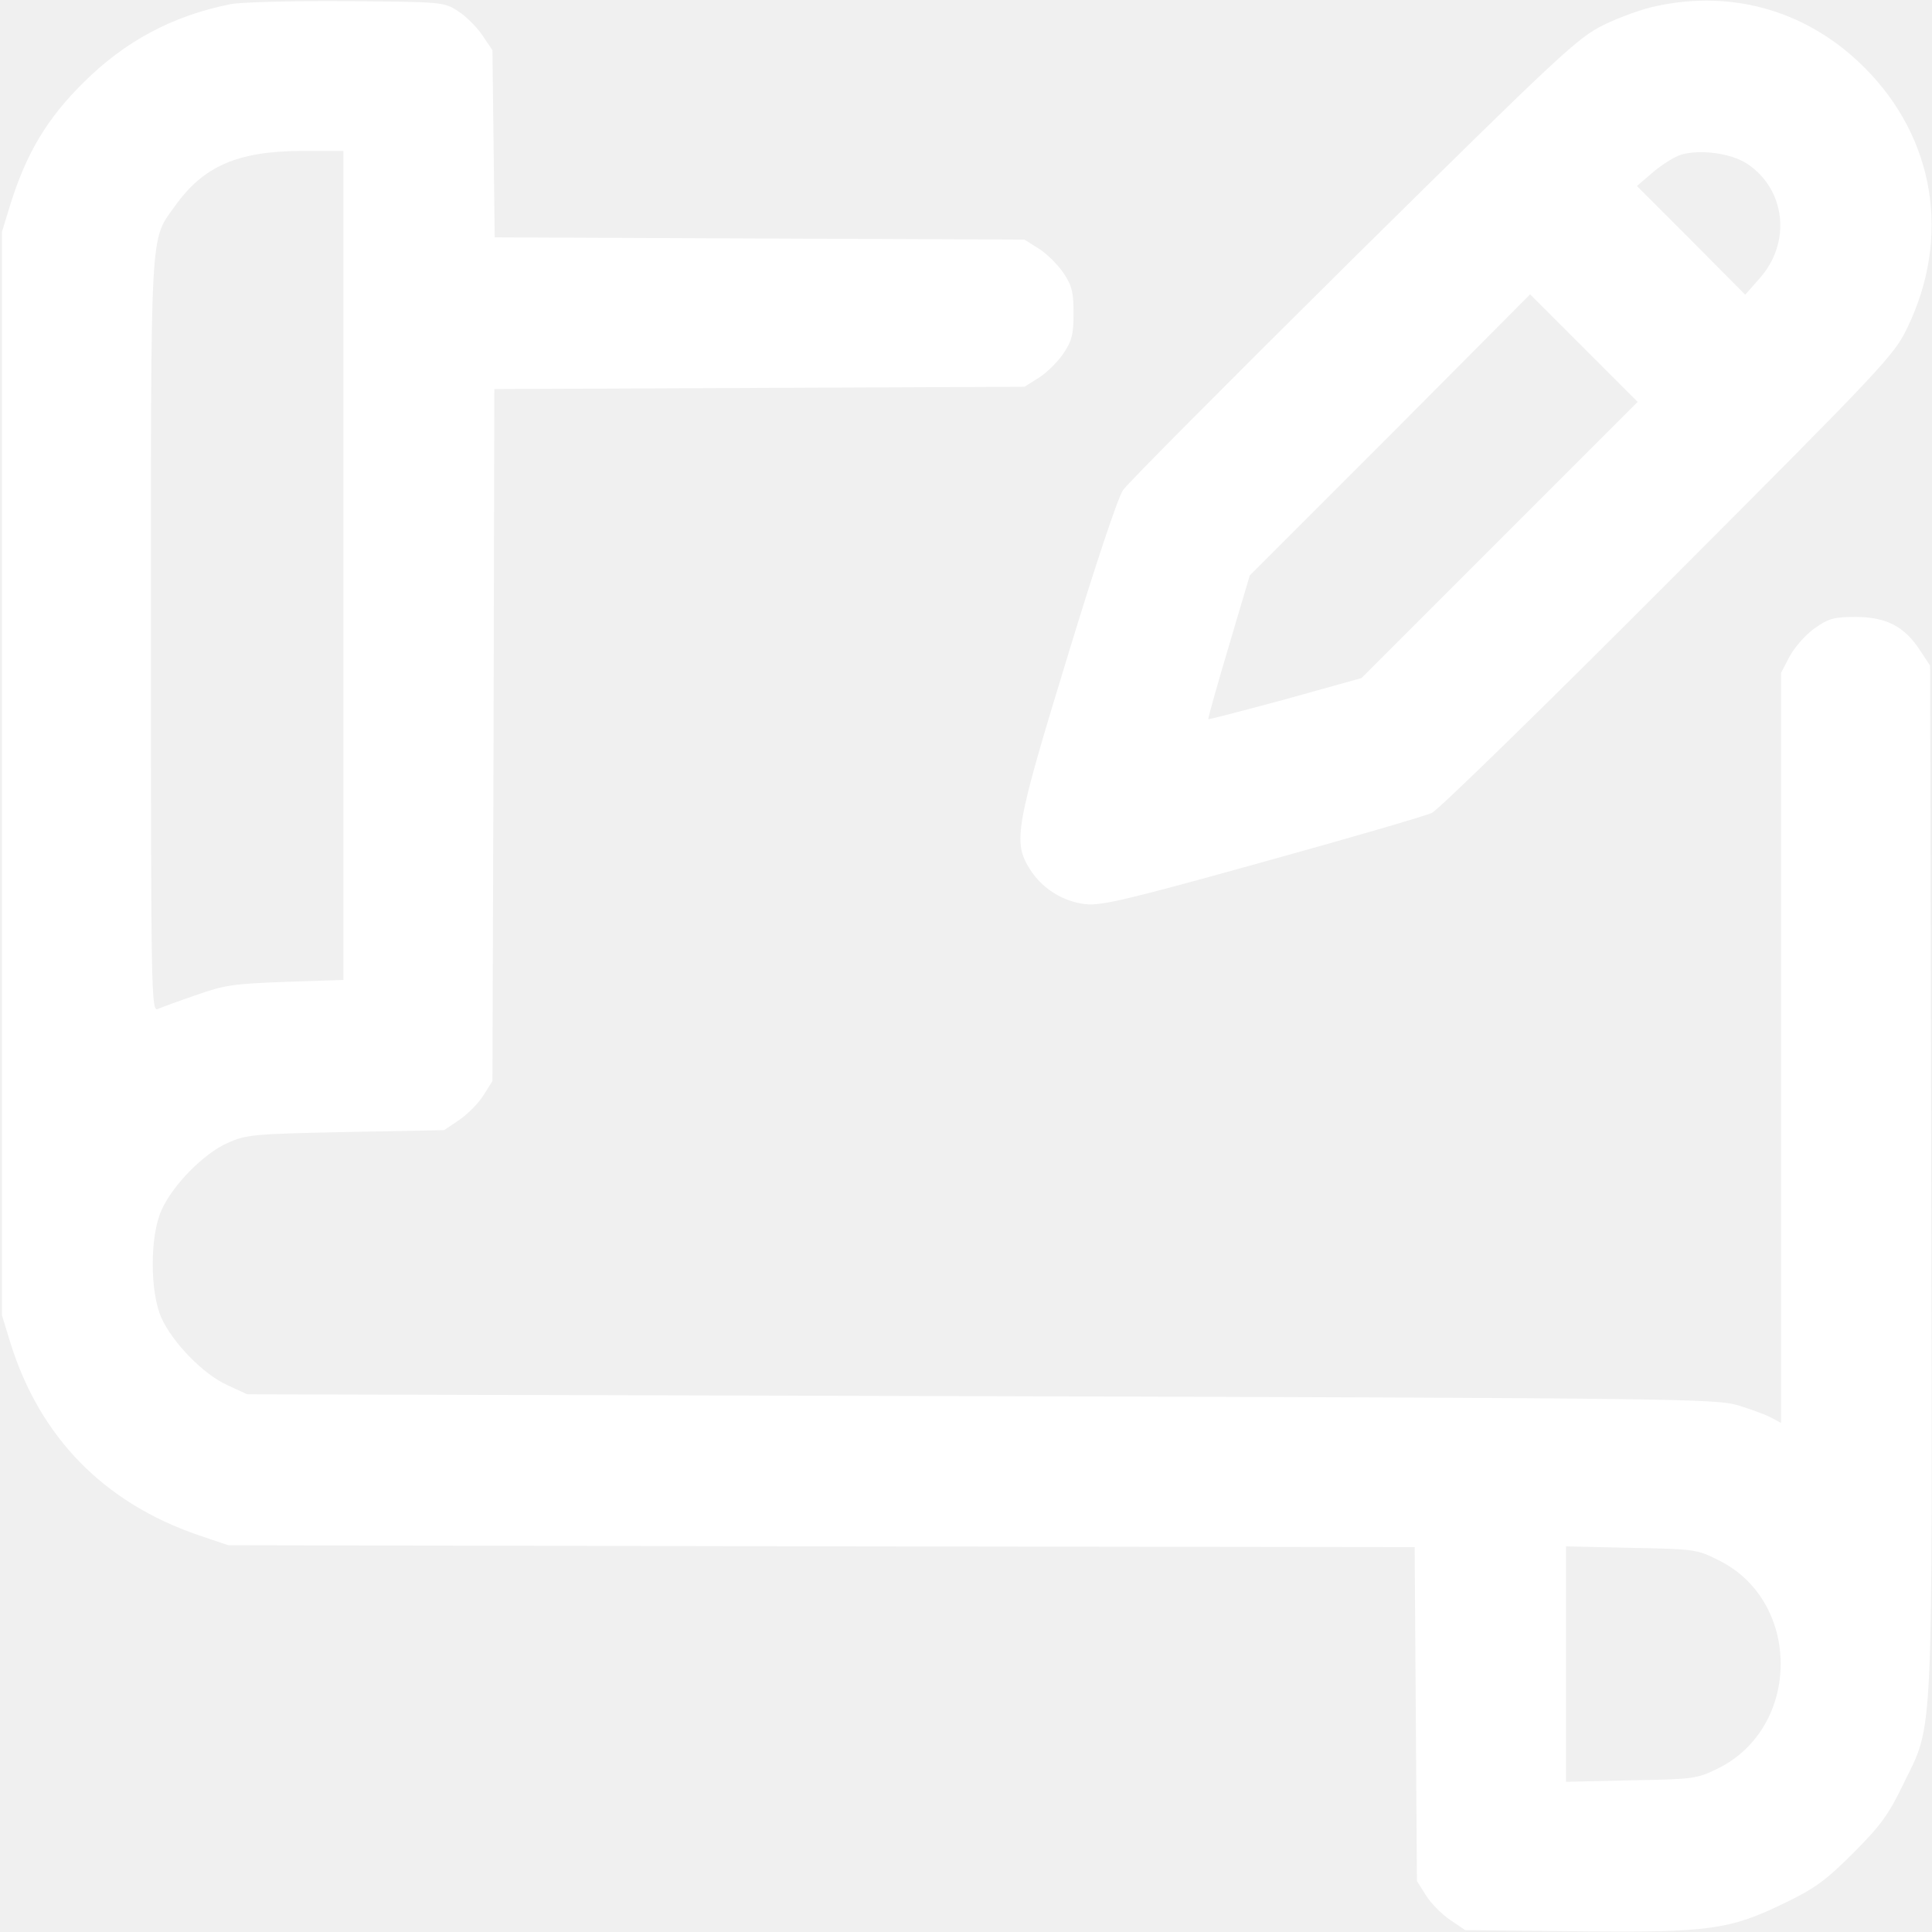
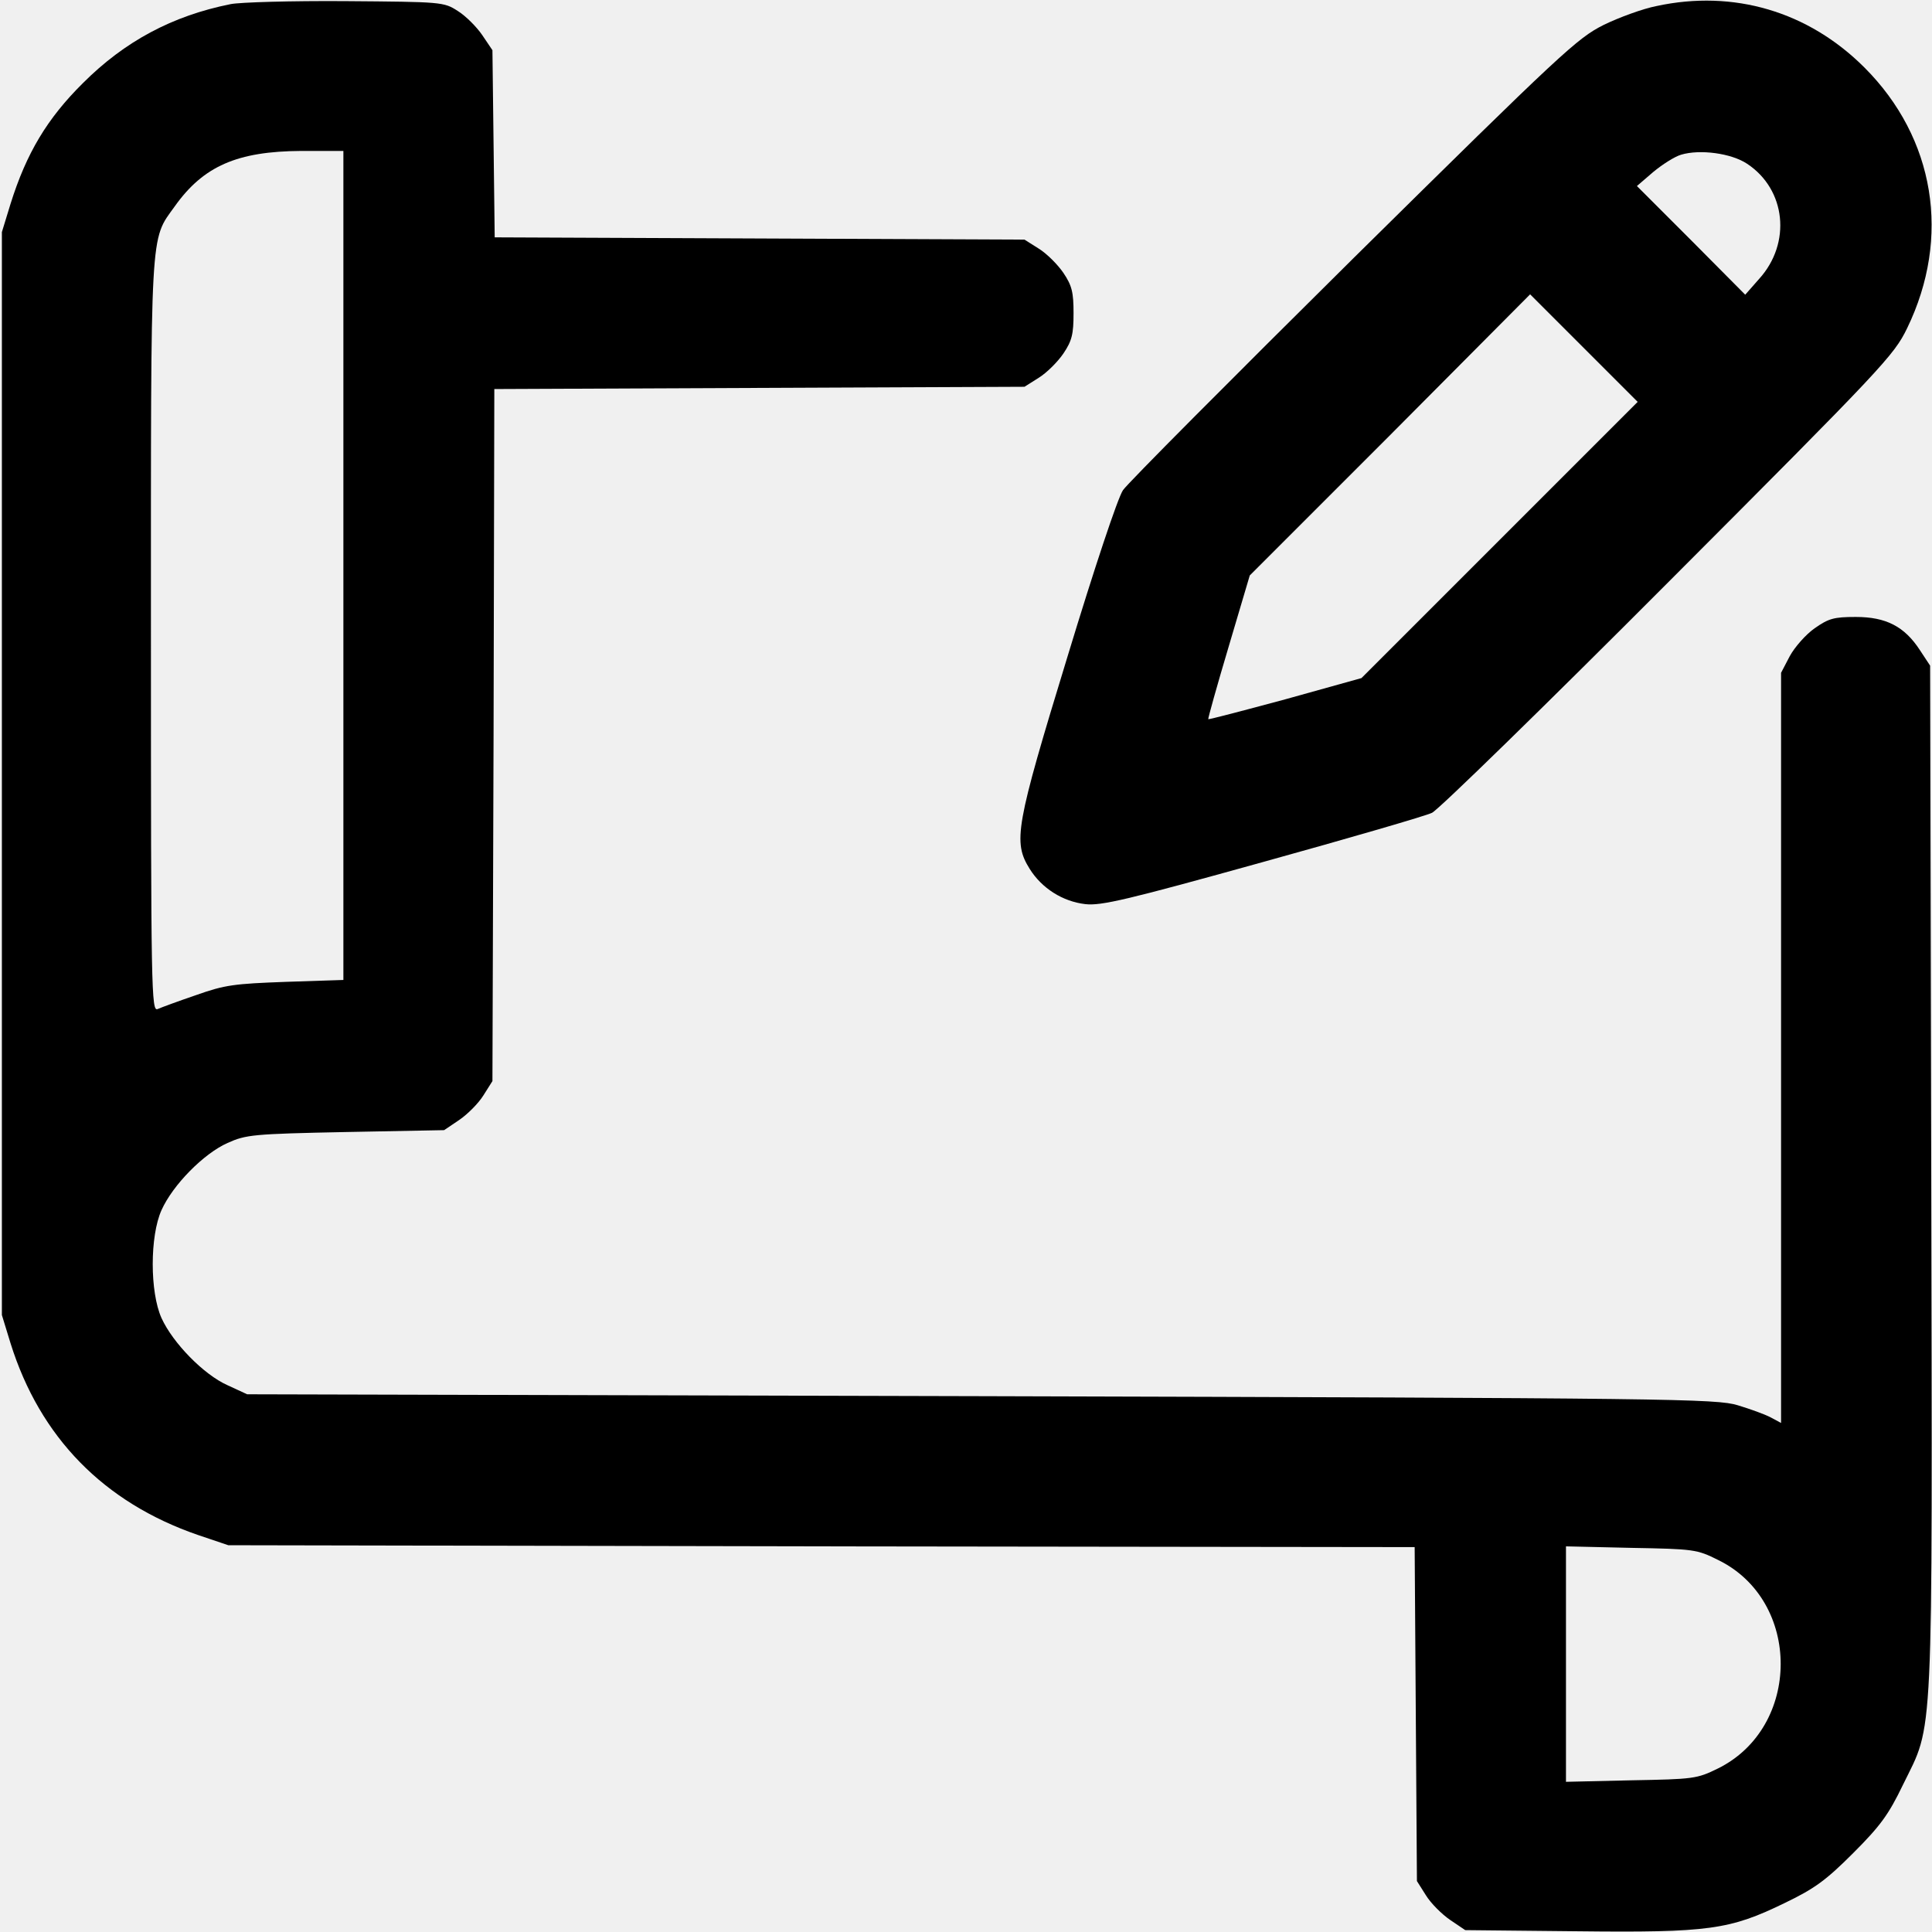
<svg xmlns="http://www.w3.org/2000/svg" version="1.0" width="512pt" height="512pt" viewBox="0 0 512 512" preserveAspectRatio="xMidYMid meet">
-   <g transform="translate(0,512) scale(0.1,-0.1)" fill="#ffffff" stroke="none">
+   <g transform="translate(0,512) scale(0.1,-0.1)" fill="#000" stroke="none">
    <path d="M611 5109 c-155 -31 -281 -99 -391 -209 -95 -94 -150 -186 -192 -320 l-23 -75 0 -1435 0 -1435 23 -75 c78 -249 247 -422 497 -508 l80 -27 1572 -3 1572 -2 3 -443 3 -442 24 -38 c13 -21 42 -50 64 -65 l40 -27 295 -3 c352 -4 406 4 552 75 79 38 109 60 181 132 72 72 94 102 132 181 82 168 78 77 75 1611 l-3 1355 -27 41 c-41 63 -90 88 -170 88 -58 0 -72 -4 -109 -30 -23 -16 -53 -50 -66 -74 l-23 -44 0 -994 0 -994 -28 15 c-15 8 -54 22 -87 32 -57 17 -164 19 -2005 24 l-1945 5 -52 24 c-63 28 -145 112 -175 178 -31 69 -31 217 0 286 30 67 112 150 175 178 49 22 67 24 313 29 l261 5 40 27 c22 15 51 44 64 65 l24 38 3 917 2 917 703 3 702 3 38 24 c21 13 50 42 65 64 23 34 27 52 27 107 0 55 -4 73 -27 107 -15 22 -44 51 -65 64 l-38 24 -702 3 -702 3 -3 248 -3 248 -27 40 c-15 22 -44 51 -65 64 -37 24 -43 24 -298 26 -143 1 -280 -3 -304 -8z m299 -1488 l0 -1098 -152 -5 c-137 -5 -162 -8 -238 -35 -47 -16 -93 -33 -102 -37 -17 -8 -18 43 -18 986 0 1097 -3 1049 63 1141 76 107 166 146 335 147 l112 0 0 -1099z m3643 -2635 c222 -108 221 -444 -1 -553 -55 -27 -64 -28 -229 -31 l-173 -4 0 312 0 312 173 -4 c166 -3 174 -4 230 -32z" />
    <path d="M4390 5104 c-36 -7 -99 -30 -140 -50 -70 -35 -110 -72 -662 -617 -323 -320 -599 -597 -612 -616 -14 -21 -75 -204 -147 -441 -138 -451 -145 -491 -100 -563 32 -51 87 -86 147 -93 42 -5 113 12 469 111 231 64 434 123 450 131 17 8 299 283 627 612 569 570 597 600 632 672 117 241 74 504 -113 691 -149 149 -347 207 -551 163z m240 -418 c103 -68 118 -210 32 -305 l-37 -42 -143 144 -144 144 43 37 c24 20 57 41 74 46 50 15 133 4 175 -24z m-656 -997 l-366 -366 -201 -56 c-111 -30 -203 -54 -205 -53 -1 2 23 88 54 192 l56 189 372 372 371 373 142 -142 143 -143 -366 -366z" />
  </g>
</svg>
